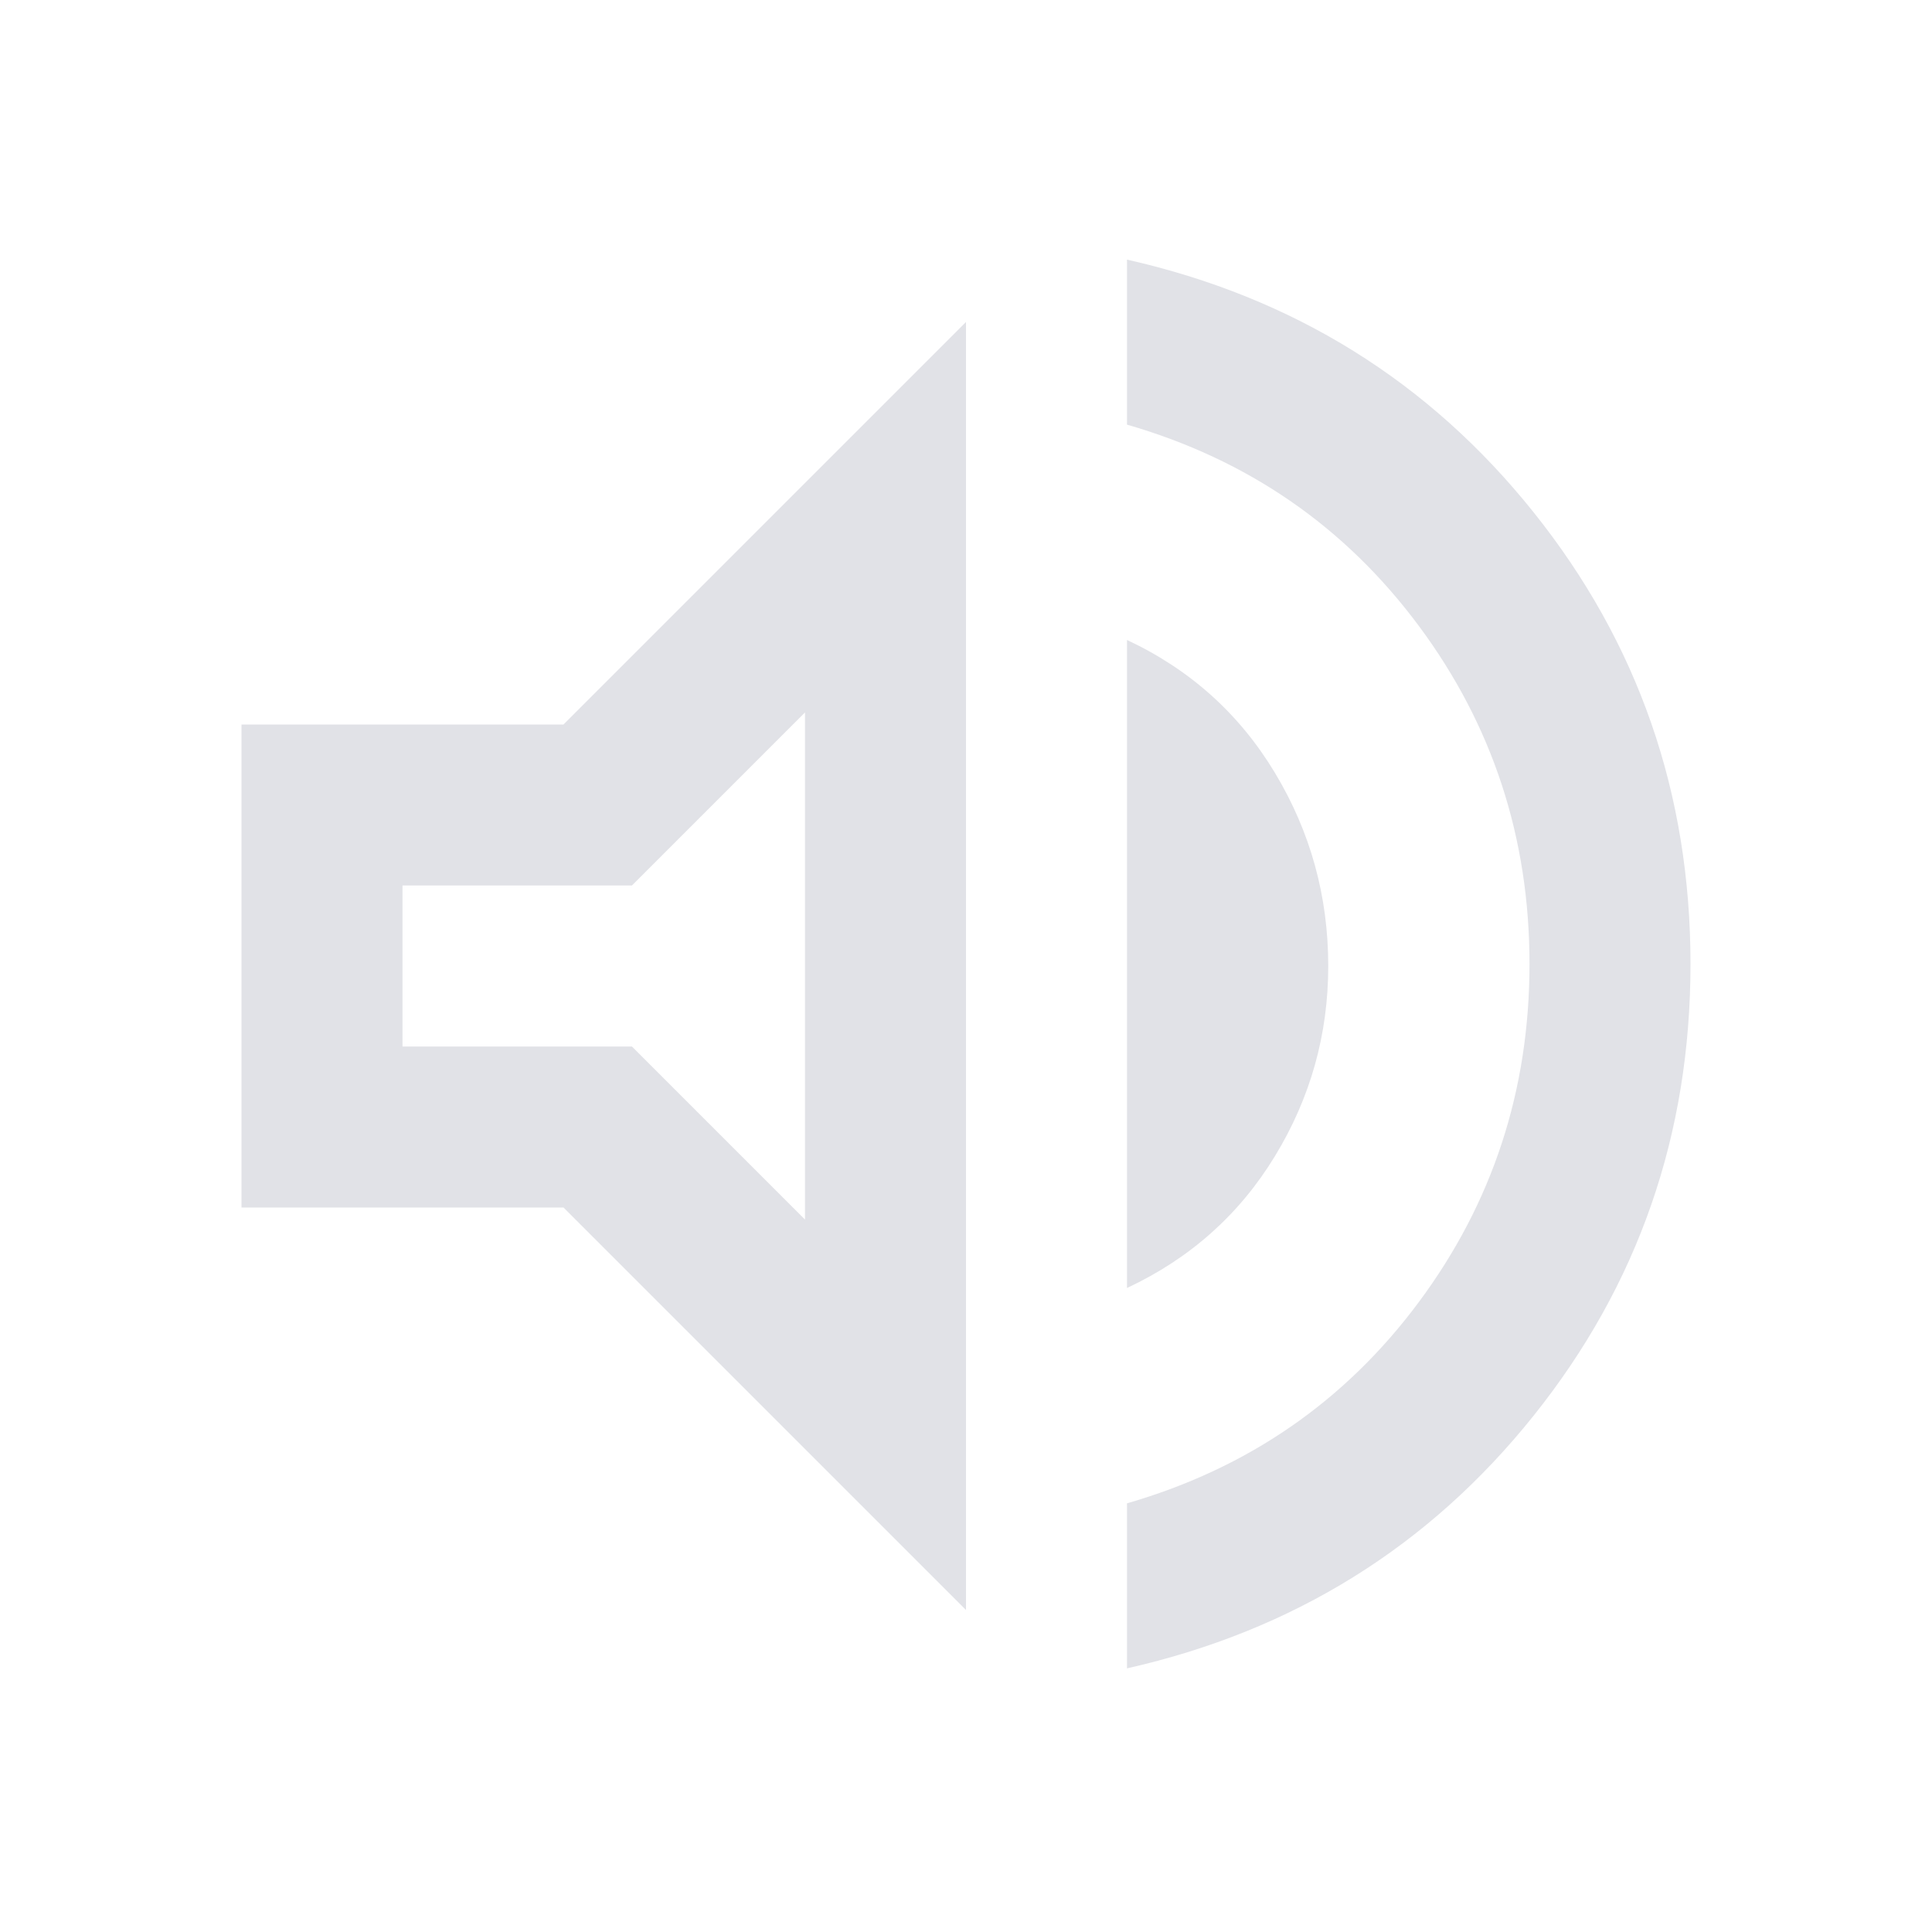
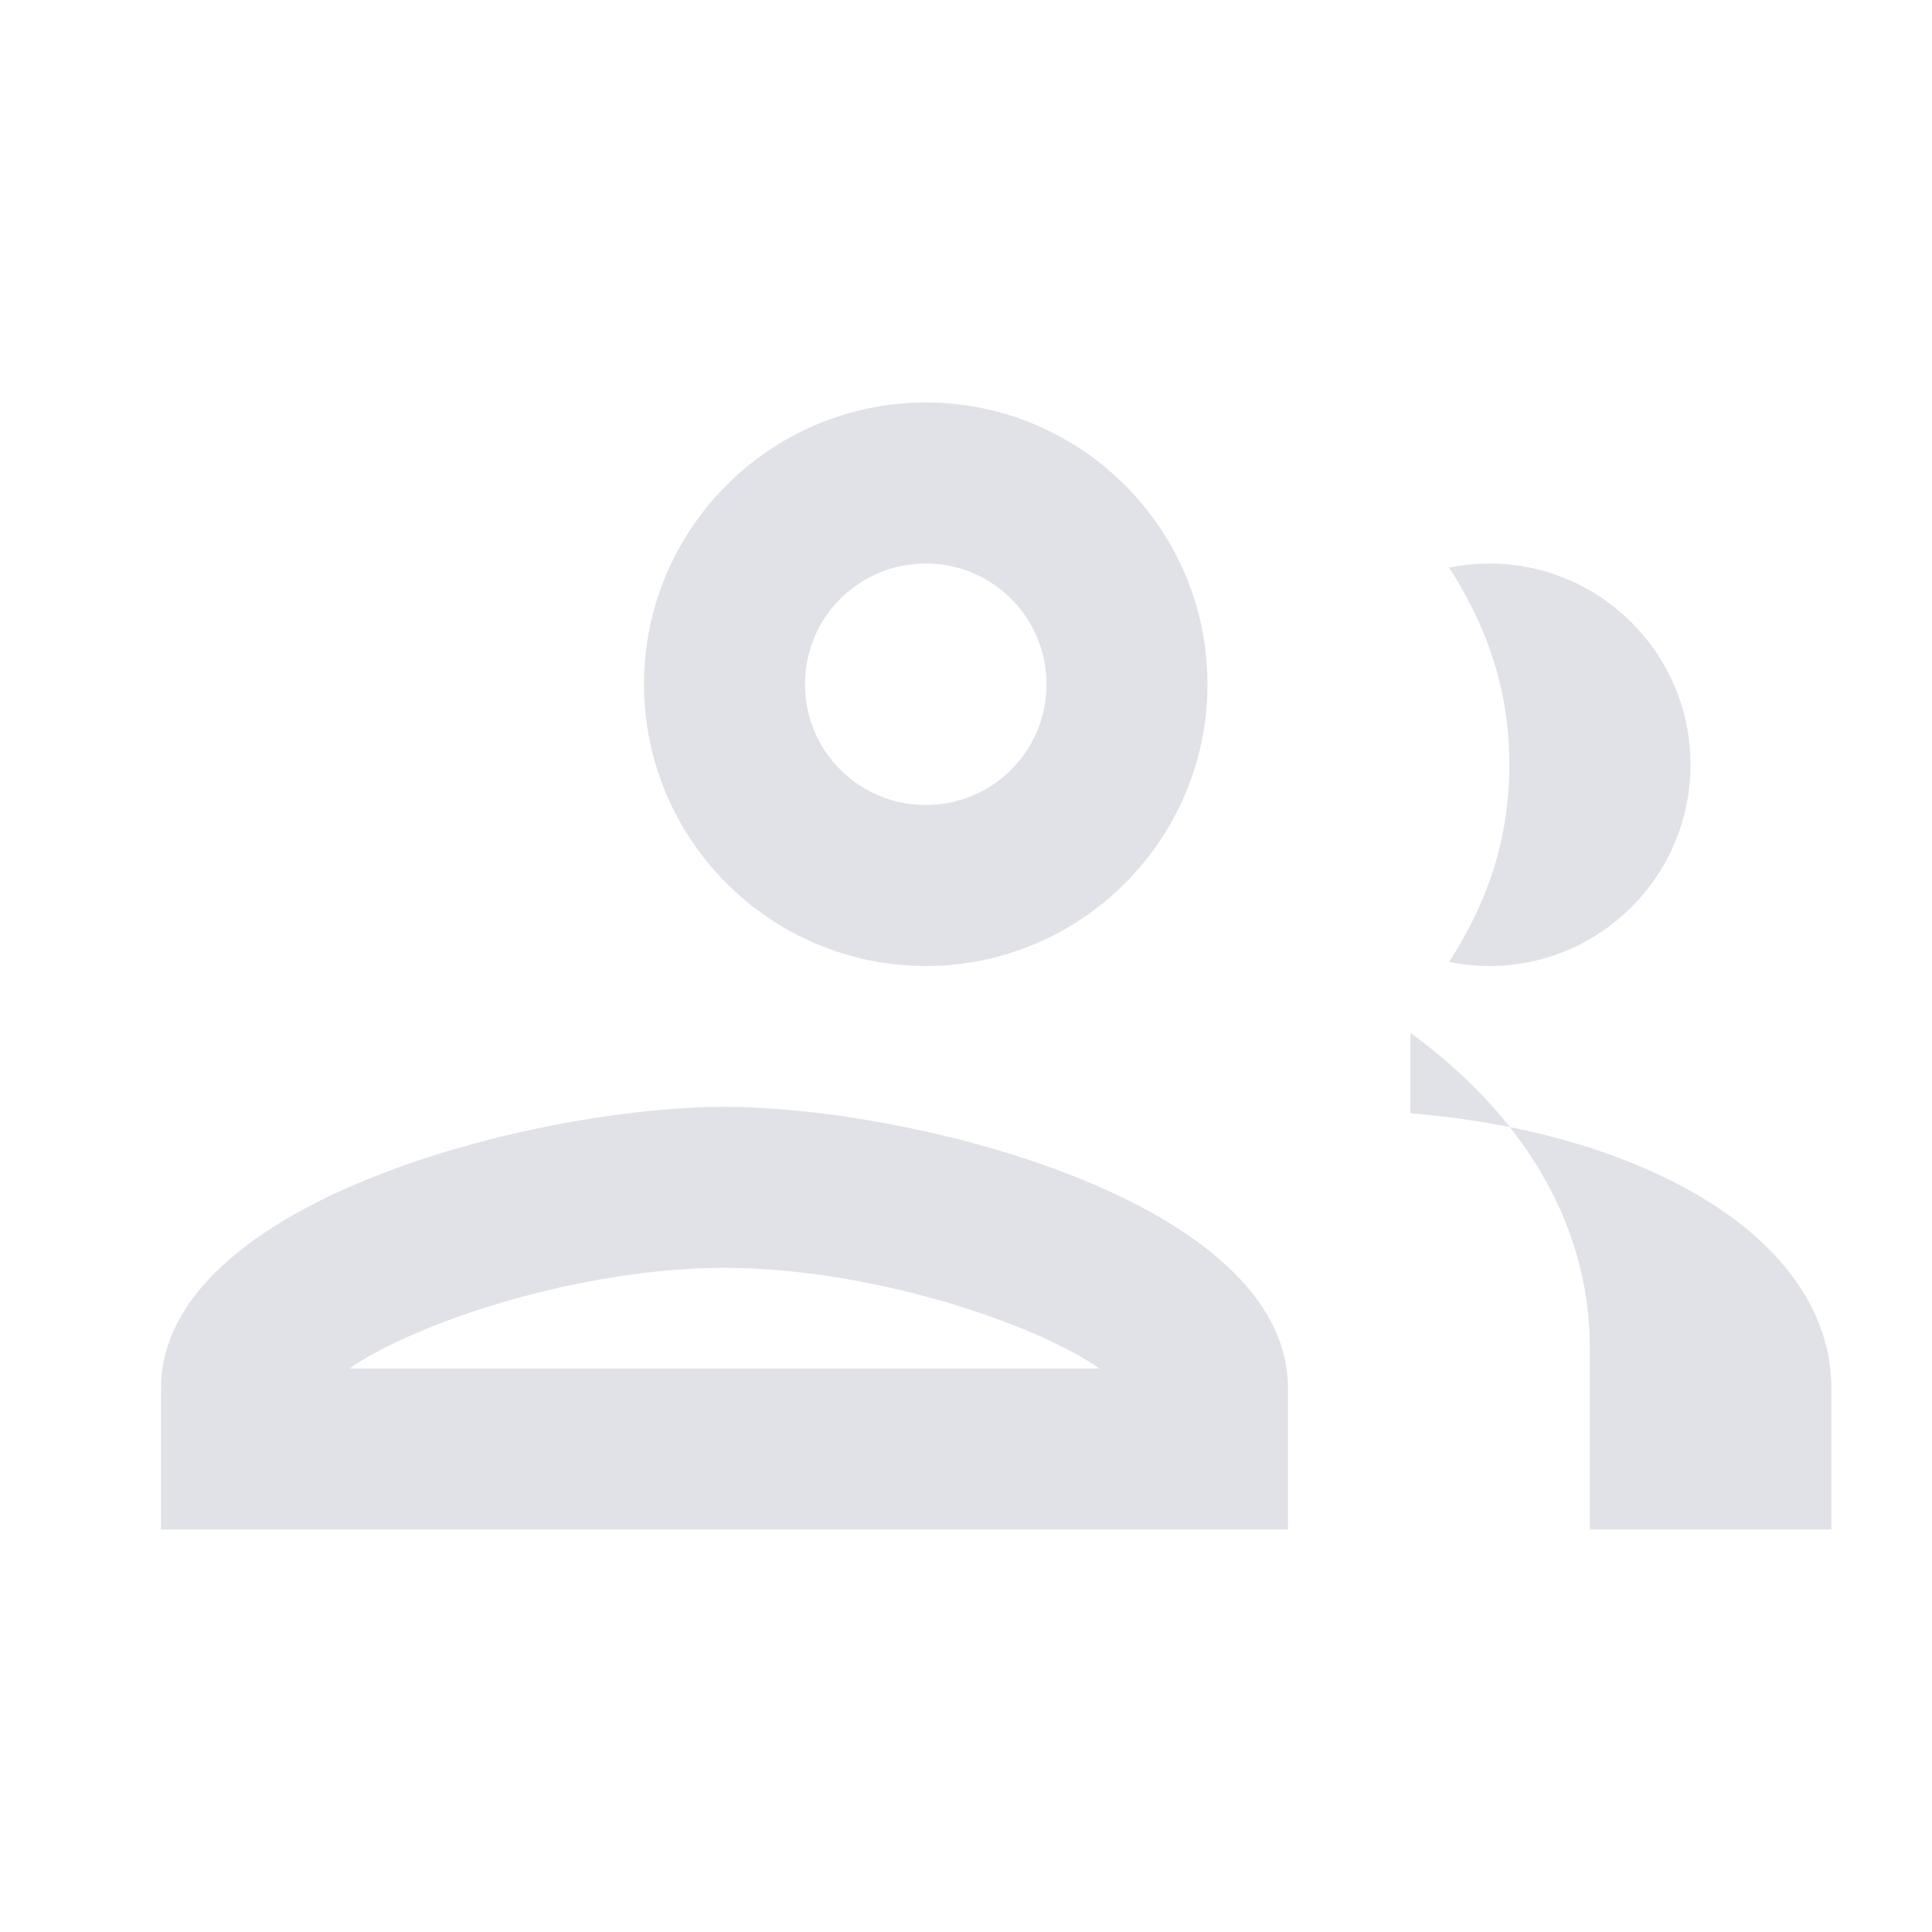
- <svg xmlns="http://www.w3.org/2000/svg" width="24" height="24" viewBox="0 0 960 960">
-   <path d="M560,829L560,747Q650,721 705,647Q760,573 760,479Q760,385 705,311Q650,237 560,211L560,129Q684,157 762,254.5Q840,352 840,479Q840,606 762,703.5Q684,801 560,829ZM120,600L120,360L280,360L480,160L480,800L280,600L120,600ZM560,640L560,318Q607,340 633.5,384Q660,428 660,480Q660,531 633.5,574.5Q607,618 560,640ZM400,354L314,440L200,440L200,520L314,520L400,606L400,354ZM300,480L300,480L300,480L300,480L300,480L300,480Z" fill="#E1E2E7" />
+ <svg xmlns="http://www.w3.org/2000/svg" width="24" height="24" viewBox="0 0 24 24">
+   <path d="M9 13.75c-2.34 0-7 1.17-7 3.5V19h14v-1.75c0-2.33-4.66-3.5-7-3.5zM4.34 17c.84-.58 2.87-1.25 4.66-1.25s3.82.67 4.66 1.25H4.34zM11.5 12c1.93 0 3.5-1.57 3.5-3.5S13.43 5 11.5 5 8 6.57 8 8.5 9.57 12 11.5 12zm0-5c.83 0 1.5.67 1.5 1.5S12.33 10 11.5 10 10 9.33 10 8.5 10.67 7 11.5 7zm6.02 5.83c1.36.99 2.23 2.34 2.23 3.92V19h3v-1.75c0-1.88-2.35-3.19-5.23-3.42zM18.5 12c1.38 0 2.5-1.12 2.5-2.5S19.88 7 18.5 7c-.17 0-.34.02-.5.05.44.68.75 1.47.75 2.45s-.31 1.77-.75 2.45c.16.03.33.05.5.05z" fill="#E1E2E7" />
</svg>
